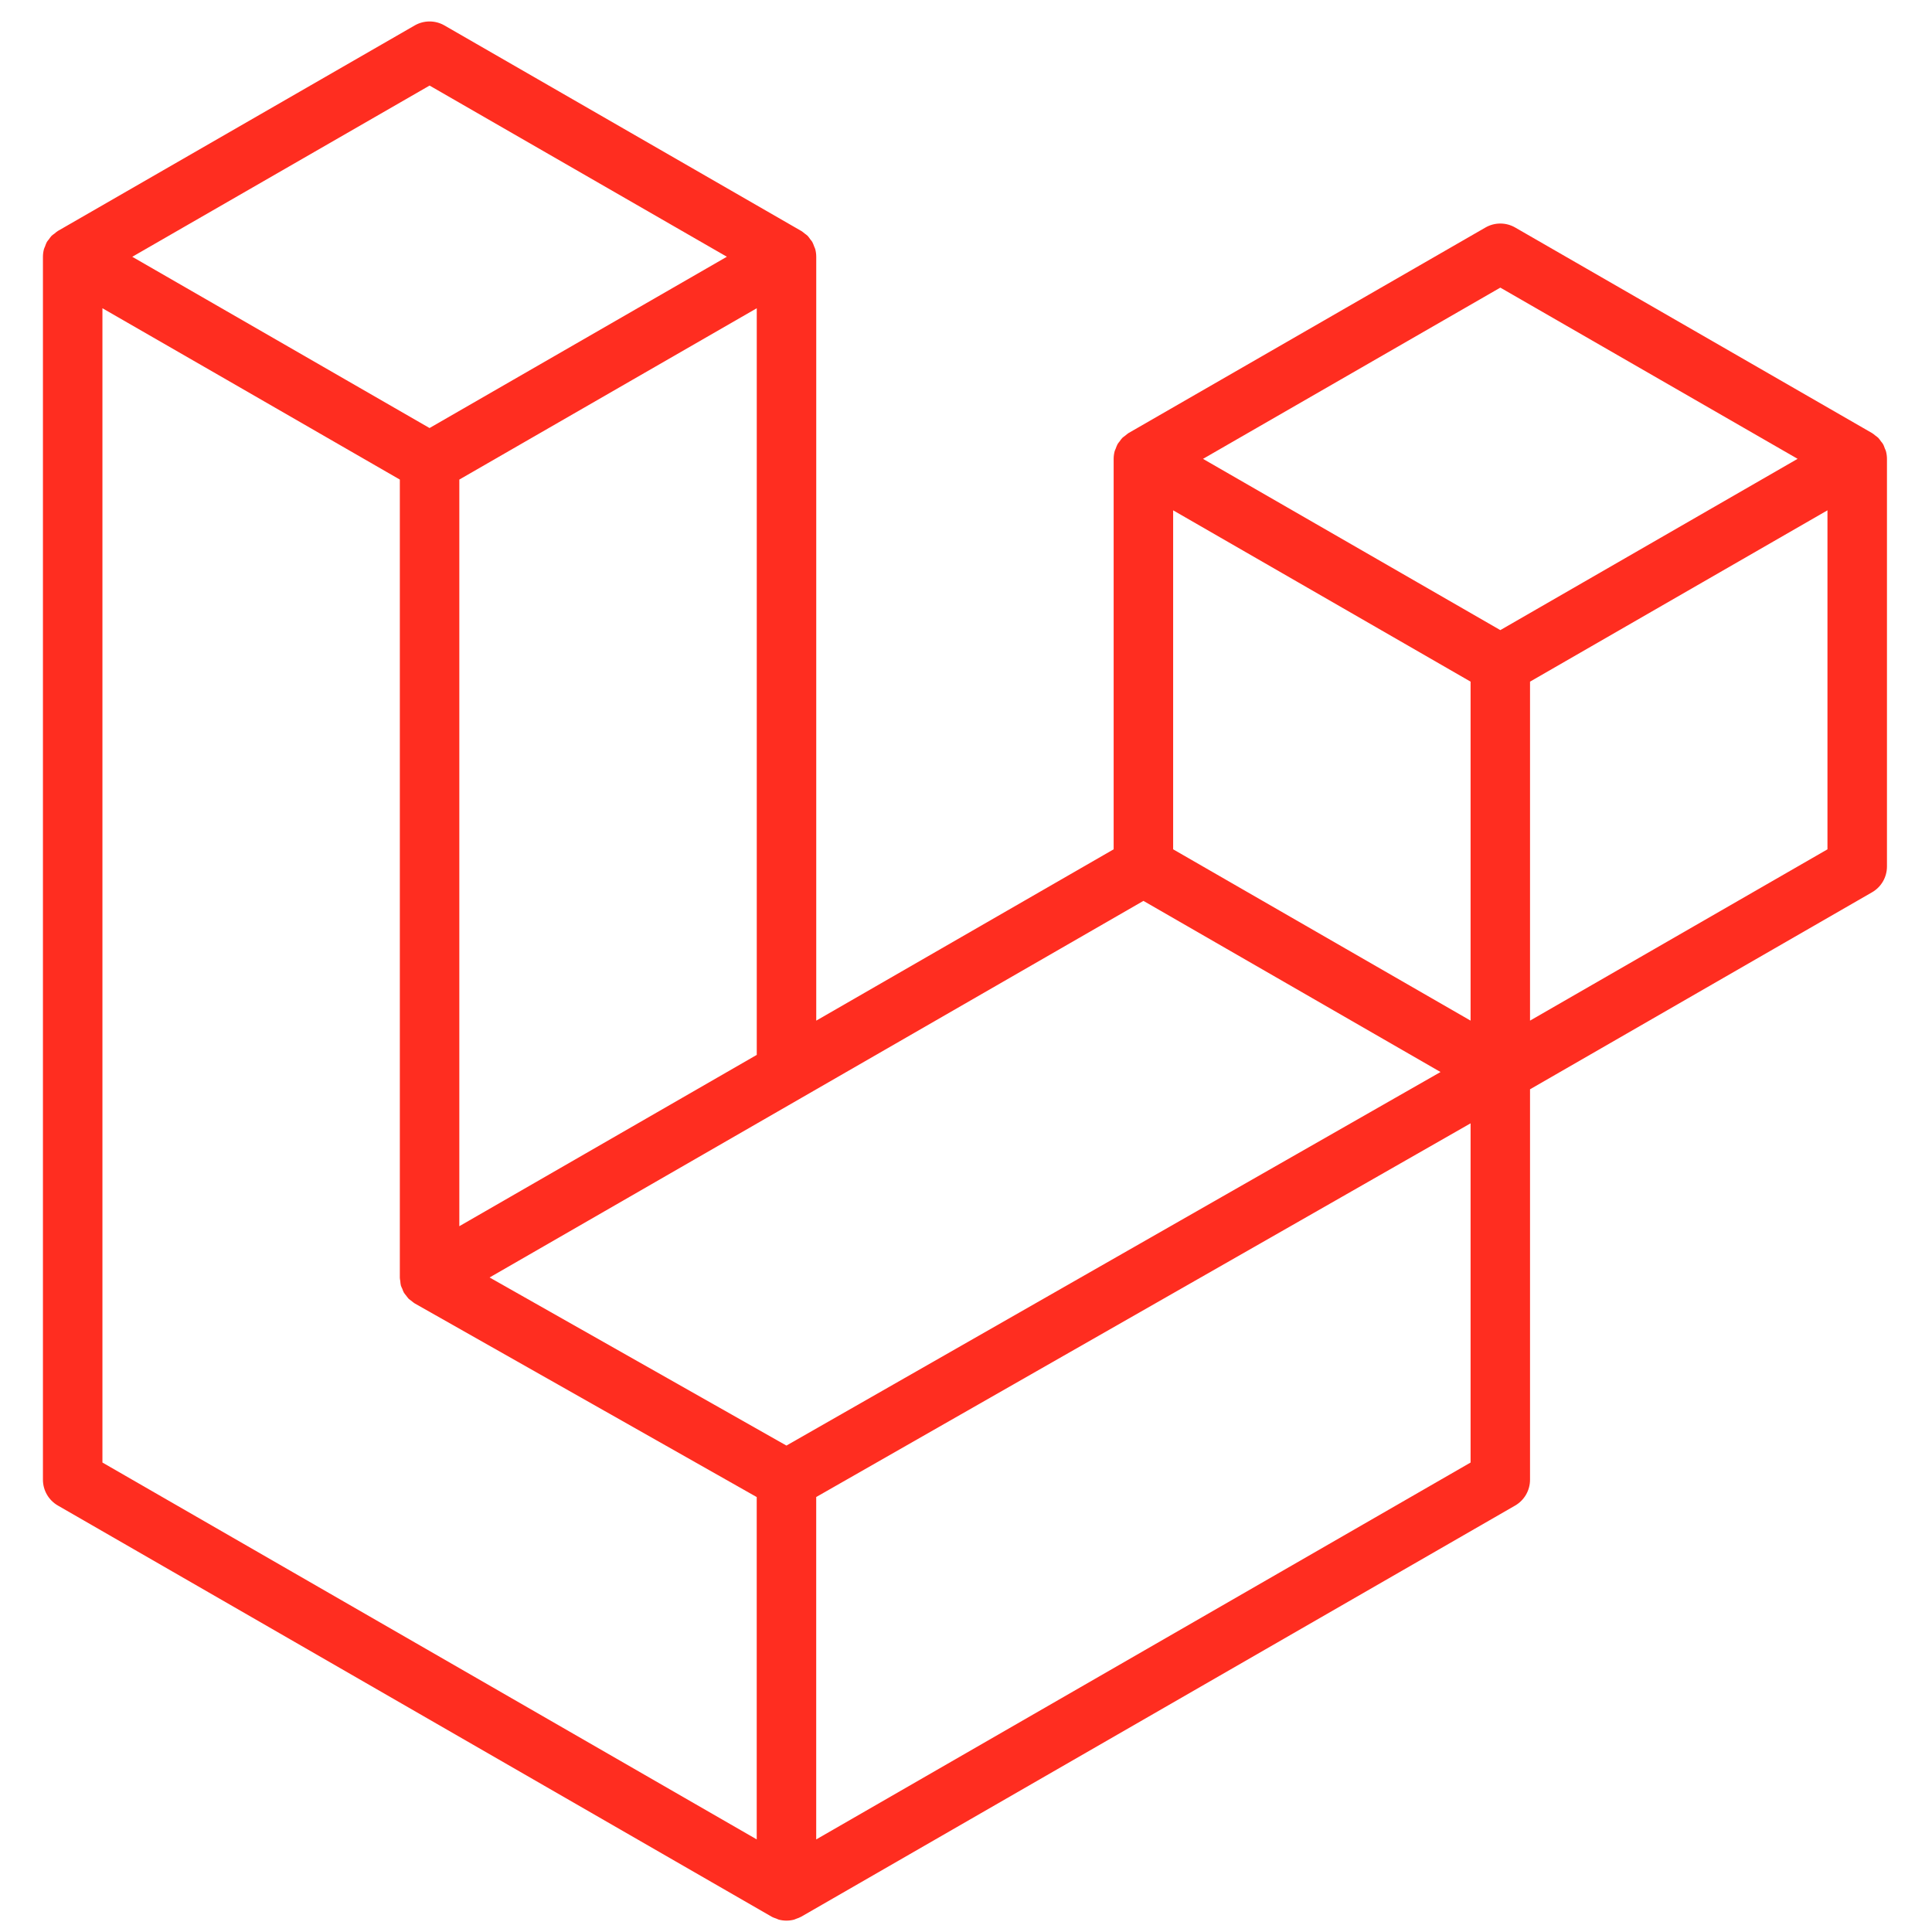
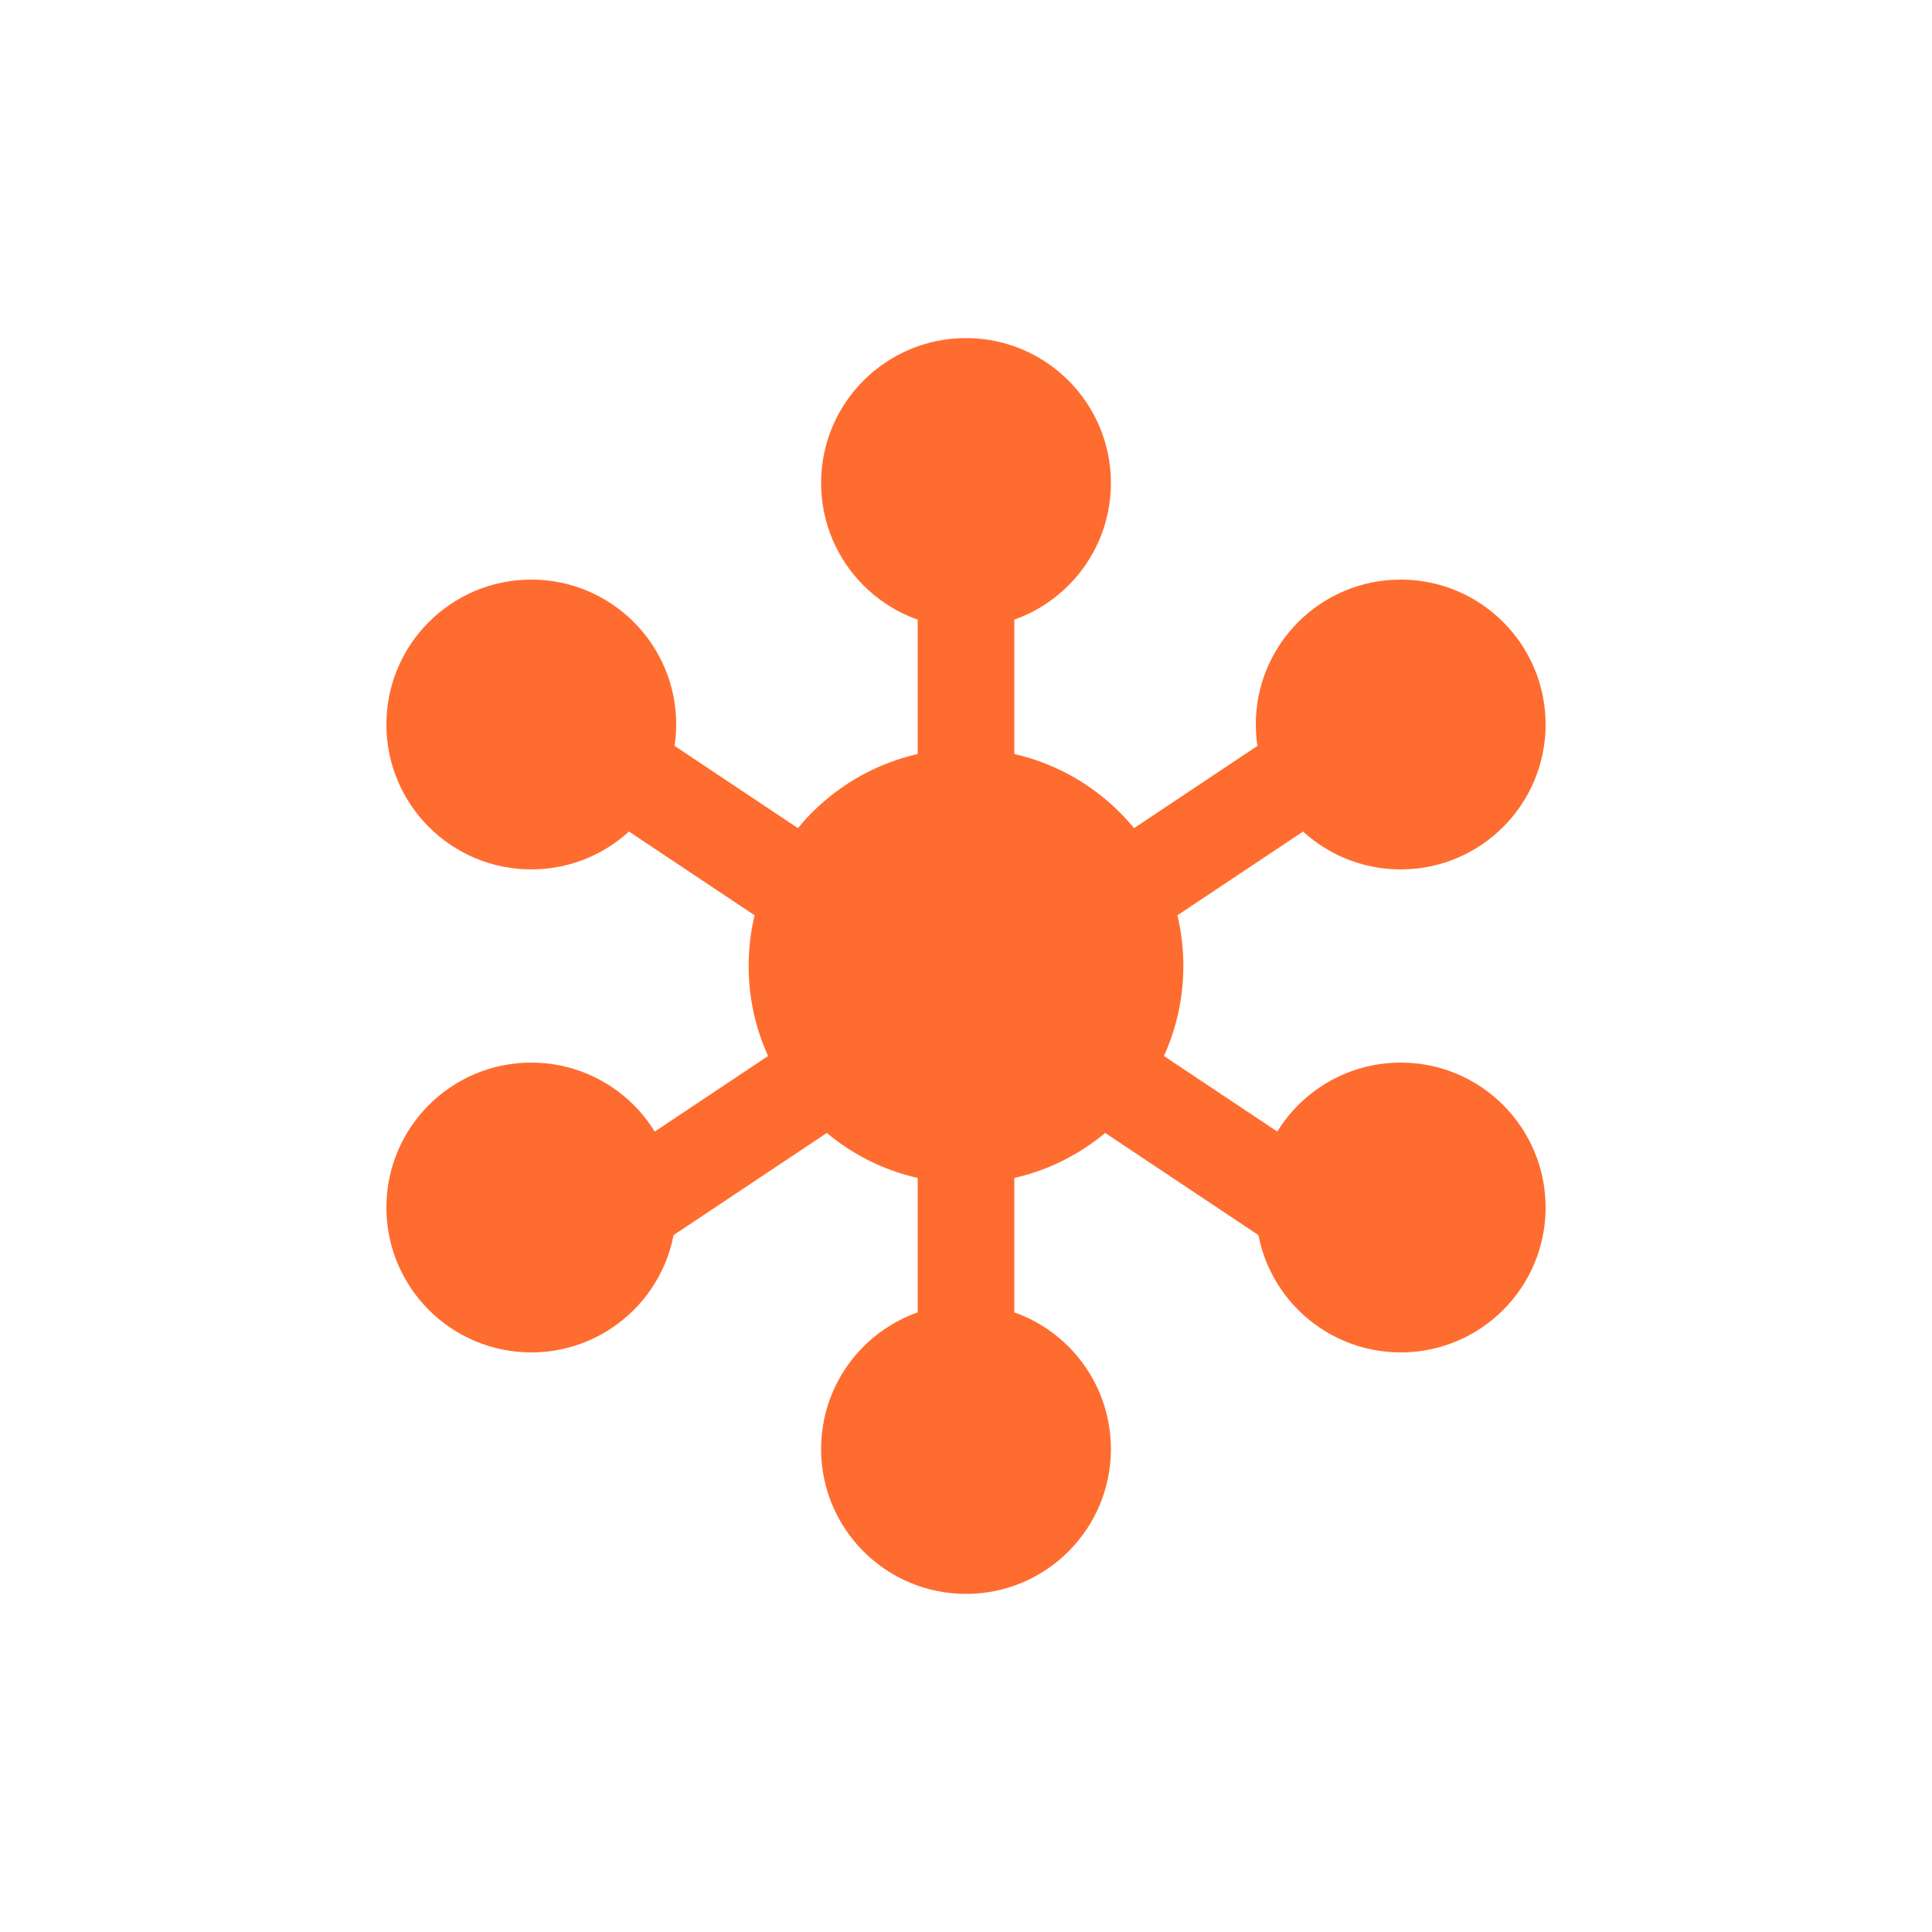
- <svg xmlns="http://www.w3.org/2000/svg" width="166" height="166" viewBox="0 0 166 166" fill="none">
-   <path fill-rule="evenodd" clip-rule="evenodd" d="M162.041 38.759C162.099 38.977 162.129 39.201 162.13 39.426V74.452C162.13 74.902 162.011 75.344 161.786 75.733C161.561 76.122 161.237 76.444 160.847 76.668L131.462 93.594V127.141C131.462 128.054 130.977 128.897 130.186 129.357L68.847 164.683C68.707 164.763 68.554 164.814 68.401 164.868C68.343 164.887 68.289 164.922 68.228 164.938C67.8 165.051 67.349 165.051 66.92 164.938C66.85 164.919 66.786 164.881 66.719 164.855C66.579 164.804 66.432 164.76 66.298 164.683L4.972 129.357C4.583 129.133 4.259 128.81 4.034 128.421C3.808 128.032 3.69 127.591 3.689 127.141L3.689 22.063C3.689 21.834 3.721 21.61 3.779 21.393C3.798 21.32 3.843 21.253 3.868 21.179C3.916 21.045 3.961 20.908 4.031 20.783C4.079 20.7 4.149 20.633 4.206 20.557C4.28 20.454 4.347 20.349 4.433 20.26C4.506 20.186 4.602 20.132 4.685 20.068C4.778 19.992 4.861 19.909 4.966 19.848L35.633 2.185C36.022 1.961 36.462 1.844 36.91 1.844C37.358 1.844 37.798 1.961 38.186 2.185L68.851 19.848H68.857C68.959 19.912 69.045 19.992 69.138 20.065C69.221 20.129 69.313 20.186 69.387 20.257C69.476 20.349 69.54 20.454 69.616 20.557C69.671 20.633 69.744 20.7 69.789 20.783C69.862 20.911 69.904 21.045 69.955 21.179C69.98 21.253 70.025 21.32 70.044 21.396C70.103 21.614 70.133 21.838 70.133 22.063V87.694L95.686 72.974V39.423C95.686 39.2 95.718 38.973 95.775 38.759C95.798 38.683 95.839 38.615 95.865 38.542C95.916 38.408 95.96 38.271 96.031 38.146C96.079 38.063 96.149 37.996 96.203 37.92C96.279 37.818 96.343 37.712 96.433 37.623C96.506 37.549 96.599 37.495 96.681 37.431C96.777 37.355 96.86 37.272 96.962 37.211L127.633 19.548C128.021 19.324 128.461 19.206 128.91 19.206C129.358 19.206 129.798 19.324 130.186 19.548L160.85 37.211C160.959 37.275 161.042 37.355 161.137 37.428C161.217 37.492 161.31 37.549 161.383 37.62C161.473 37.712 161.536 37.818 161.613 37.92C161.67 37.996 161.741 38.063 161.785 38.146C161.859 38.271 161.9 38.408 161.951 38.542C161.98 38.615 162.021 38.683 162.041 38.759ZM157.018 72.974V43.848L146.287 50.028L131.462 58.568V87.694L157.021 72.974H157.018ZM126.354 125.663V96.518L111.771 104.85L70.13 128.626V158.046L126.354 125.663ZM8.801 26.485V125.663L65.018 158.043V128.629L35.649 112L35.64 111.994L35.627 111.988C35.528 111.93 35.445 111.847 35.353 111.777C35.273 111.713 35.18 111.662 35.11 111.592L35.104 111.582C35.021 111.502 34.963 111.403 34.893 111.314C34.829 111.228 34.753 111.154 34.702 111.065L34.699 111.055C34.641 110.96 34.606 110.845 34.565 110.736C34.523 110.64 34.469 110.551 34.443 110.449C34.411 110.328 34.405 110.197 34.392 110.072C34.379 109.976 34.354 109.881 34.354 109.785V109.778V41.205L19.532 32.662L8.801 26.485ZM36.913 7.35L11.364 22.063L36.907 36.777L62.453 22.06L36.907 7.35H36.913ZM50.2 99.174L65.022 90.637V26.485L54.291 32.665L39.466 41.205V105.357L50.2 99.174ZM128.91 24.713L103.363 39.426L128.91 54.14L154.453 39.423L128.91 24.713ZM126.354 58.568L111.529 50.028L100.798 43.848V72.974L115.619 81.511L126.354 87.694V58.568ZM67.571 124.205L105.042 102.803L123.772 92.109L98.245 77.405L68.854 94.334L42.066 109.762L67.571 124.205Z" fill="#FF2D20" />
+ <svg xmlns="http://www.w3.org/2000/svg" viewBox="0 0 40 40">
+   <line x1="20" y1="19" x2="20" y2="12" stroke="#FF6C2F" stroke-width="2" stroke-linecap="round" />
+   <line x1="21" y1="20" x2="27" y2="16" stroke="#FF6C2F" stroke-width="2" stroke-linecap="round" />
+   <line x1="21" y1="21" x2="27" y2="25" stroke="#FF6C2F" stroke-width="2" stroke-linecap="round" />
+   <line x1="20" y1="21" x2="20" y2="28" stroke="#FF6C2F" stroke-width="2" stroke-linecap="round" />
+   <line x1="19" y1="21" x2="13" y2="25" stroke="#FF6C2F" stroke-width="2" stroke-linecap="round" />
+   <line x1="19" y1="20" x2="13" y2="16" stroke="#FF6C2F" stroke-width="2" stroke-linecap="round" />
+   <circle cx="20" cy="10" r="3" fill="#FF6C2F" />
+   <circle cx="29" cy="15" r="3" fill="#FF6C2F" />
+   <circle cx="29" cy="25" r="3" fill="#FF6C2F" />
+   <circle cx="20" cy="30" r="3" fill="#FF6C2F" />
+   <circle cx="11" cy="25" r="3" fill="#FF6C2F" />
+   <circle cx="11" cy="15" r="3" fill="#FF6C2F" />
+   <circle cx="20" cy="20" r="4.5" fill="#FF6C2F" />
</svg>
